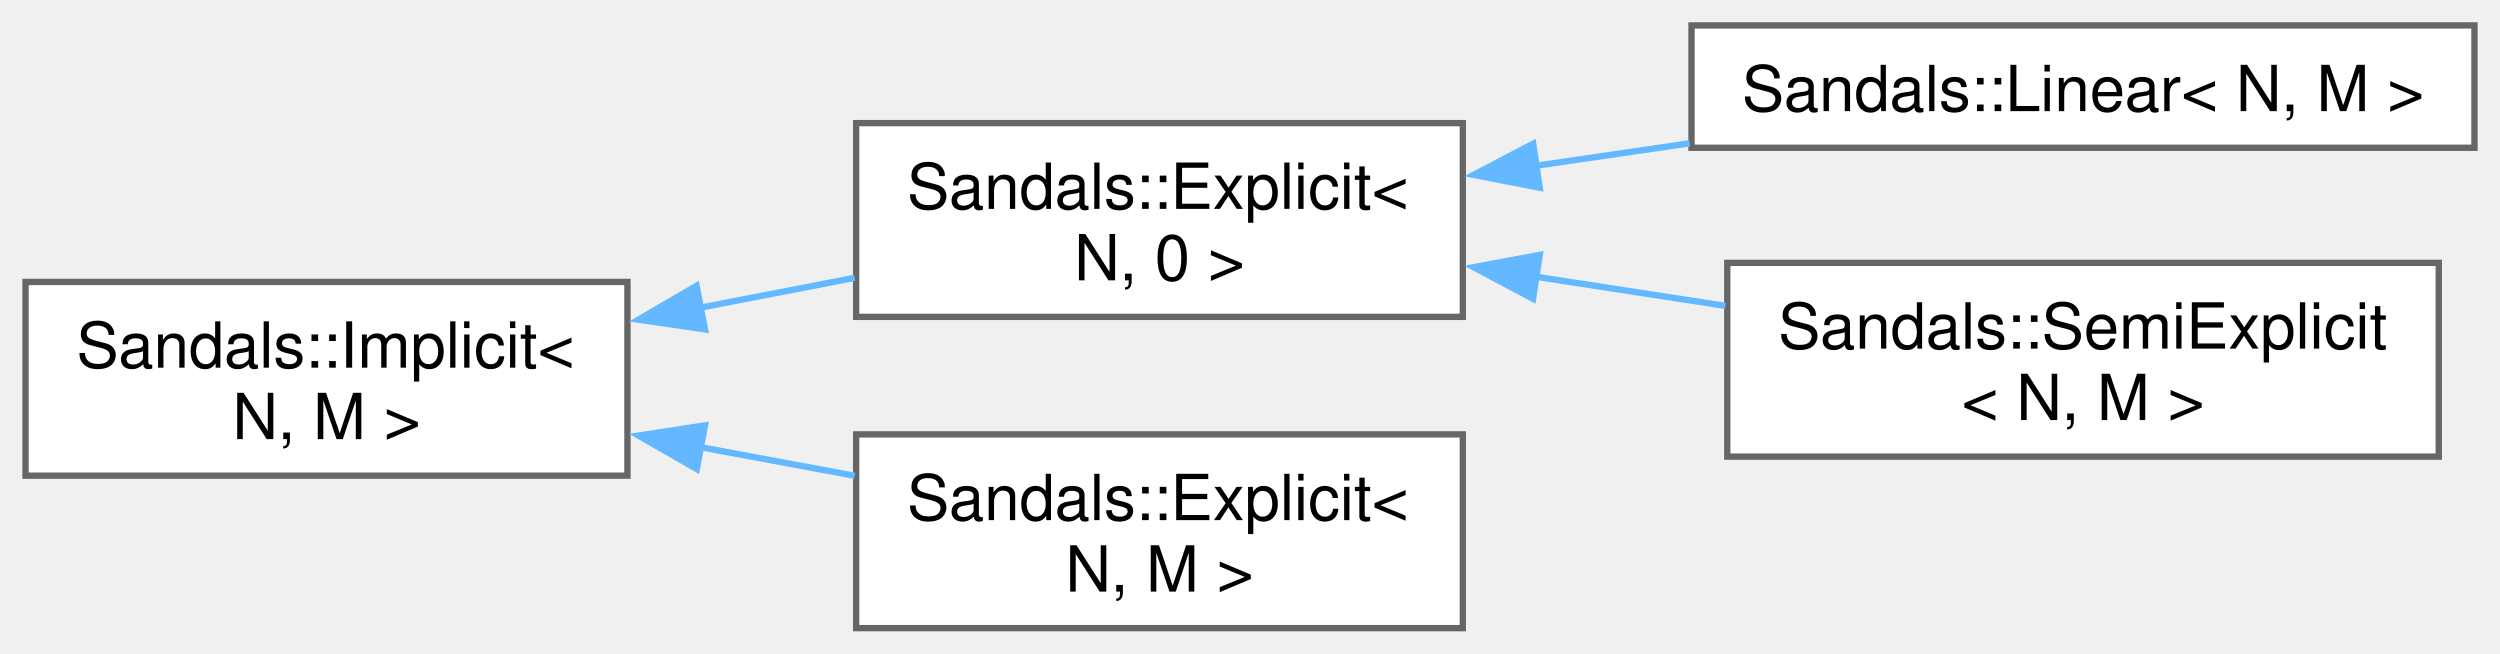
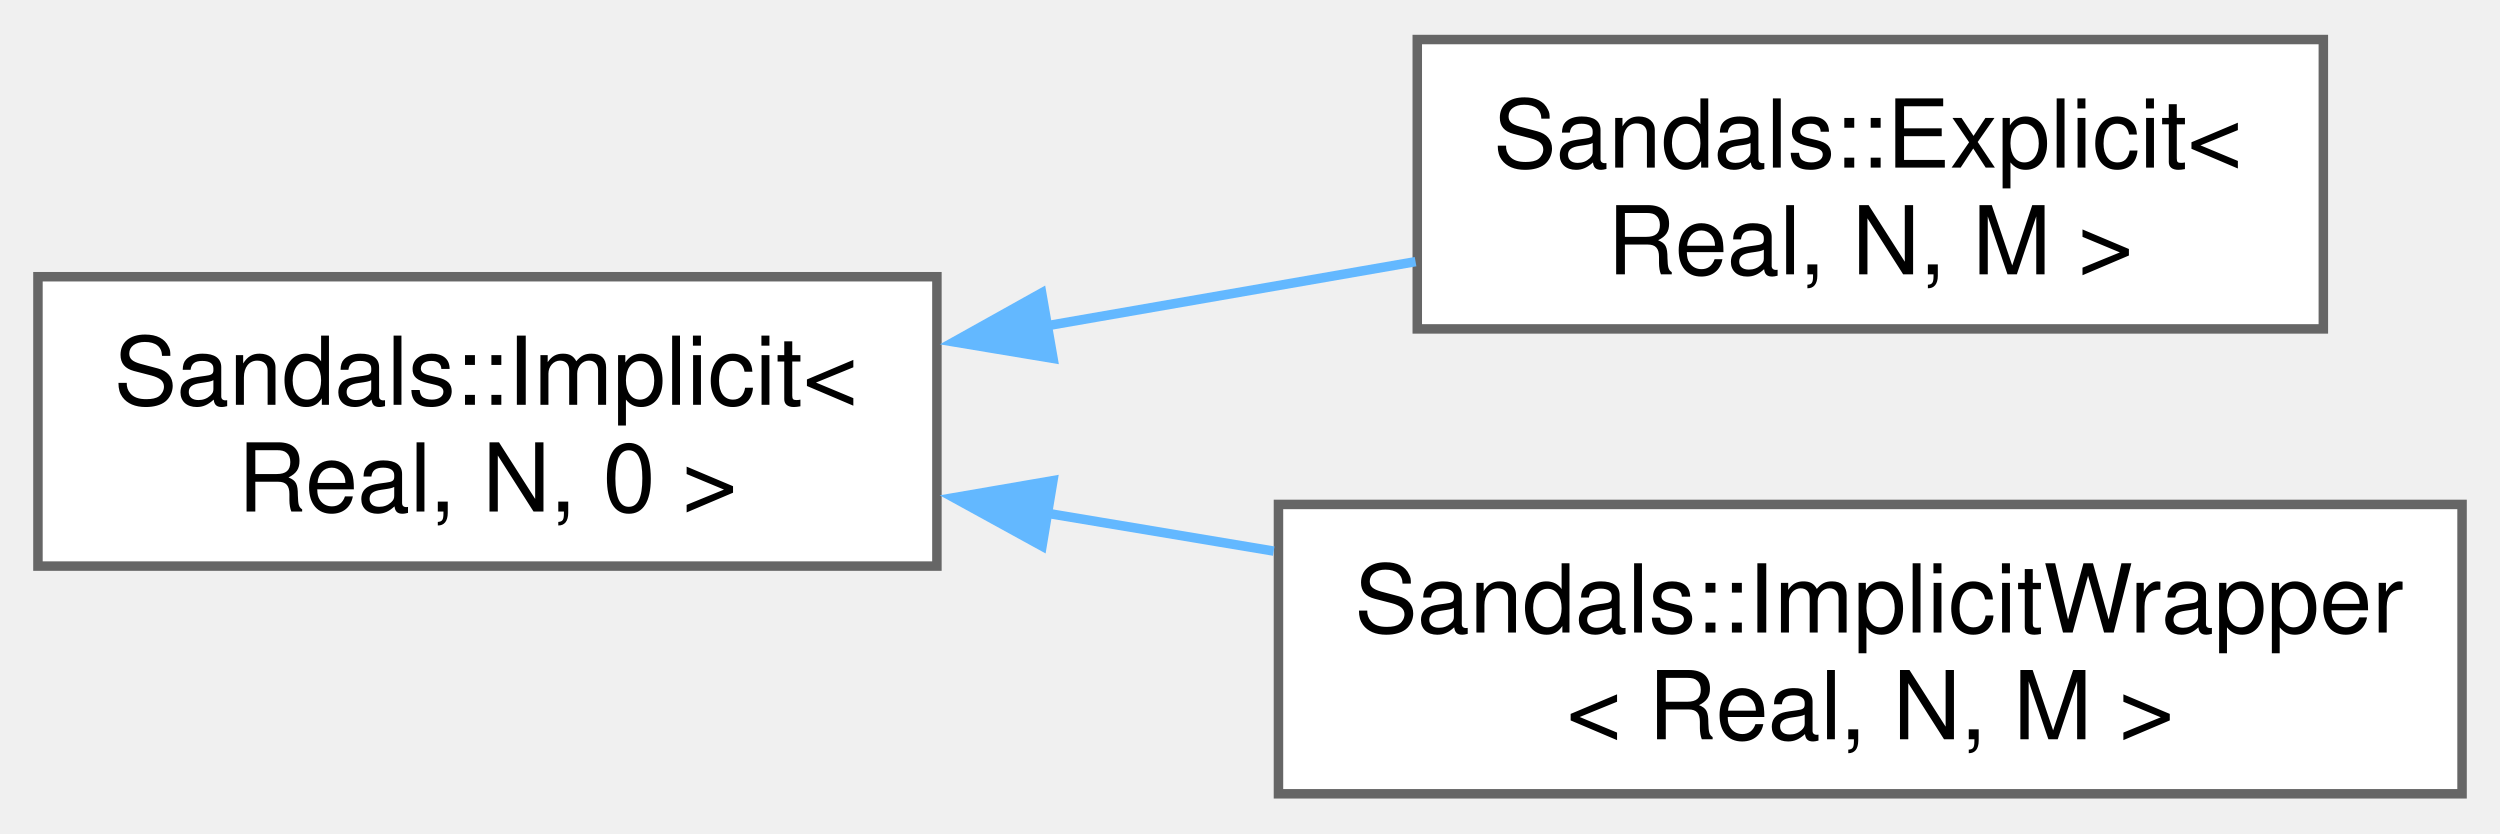
- <svg xmlns="http://www.w3.org/2000/svg" xmlns:xlink="http://www.w3.org/1999/xlink" width="394pt" height="103pt" viewBox="0.00 0.00 393.50 102.88">
-   <g id="graph0" class="graph" transform="scale(1 1) rotate(0) translate(4 98.88)">
+ <svg xmlns="http://www.w3.org/2000/svg" xmlns:xlink="http://www.w3.org/1999/xlink" width="264pt" height="88pt" viewBox="0.00 0.00 263.50 87.50">
+   <g id="graph0" class="graph" transform="scale(1 1) rotate(0) translate(4 83.5)">
    <g id="Node000000" class="node">
      <g id="a_Node000000">
-         <a xlink:href="class_sandals_1_1_implicit.html" target="_top" xlink:title="Class container for the system of implicit ODEs/DAEs.">
+         <a xlink:href="class_sandals_1_1_implicit.html" target="_top" xlink:title=" ">
          <polygon fill="white" stroke="#666666" points="94.75,-54.5 0,-54.5 0,-24 94.75,-24 94.75,-54.5" />
          <text text-anchor="start" x="8" y="-41" font-family="Helvetica,sans-Serif" font-size="10.00">Sandals::Implicit&lt;</text>
-           <text text-anchor="middle" x="47.38" y="-29.75" font-family="Helvetica,sans-Serif" font-size="10.00"> N, M &gt;</text>
+           <text text-anchor="middle" x="47.38" y="-29.75" font-family="Helvetica,sans-Serif" font-size="10.00"> Real, N, 0 &gt;</text>
        </a>
      </g>
    </g>
    <g id="Node000001" class="node">
      <g id="a_Node000001">
-         <a xlink:href="class_sandals_1_1_explicit.html" target="_top" xlink:title=" ">
-           <polygon fill="white" stroke="#666666" points="226.25,-79.5 130.75,-79.5 130.75,-49 226.25,-49 226.25,-79.5" />
-           <text text-anchor="start" x="138.75" y="-66" font-family="Helvetica,sans-Serif" font-size="10.00">Sandals::Explicit&lt;</text>
-           <text text-anchor="middle" x="178.5" y="-54.75" font-family="Helvetica,sans-Serif" font-size="10.00"> N, 0 &gt;</text>
+         <a xlink:href="class_sandals_1_1_explicit.html" target="_top" xlink:title="Class container for the system of explicit ODEs.">
+           <polygon fill="white" stroke="#666666" points="240.88,-79.5 145.38,-79.5 145.38,-49 240.88,-49 240.88,-79.5" />
+           <text text-anchor="start" x="153.38" y="-66" font-family="Helvetica,sans-Serif" font-size="10.00">Sandals::Explicit&lt;</text>
+           <text text-anchor="middle" x="193.12" y="-54.75" font-family="Helvetica,sans-Serif" font-size="10.00"> Real, N, M &gt;</text>
        </a>
      </g>
    </g>
    <g id="edge1_Node000000_Node000001" class="edge">
      <g id="a_edge1_Node000000_Node000001">
        <a xlink:title=" ">
-           <path fill="none" stroke="#63b8ff" d="M106.02,-50.41C114.22,-52 122.56,-53.61 130.52,-55.15" />
-           <polygon fill="#63b8ff" stroke="#63b8ff" points="106.96,-47.03 96.48,-48.56 105.63,-53.9 106.96,-47.03" />
-         </a>
-       </g>
-     </g>
-     <g id="Node000004" class="node">
-       <g id="a_Node000004">
-         <a xlink:href="class_sandals_1_1_explicit.html" target="_top" xlink:title="Class container for the system of explicit ODEs.">
-           <polygon fill="white" stroke="#666666" points="226.25,-30.5 130.75,-30.5 130.75,0 226.25,0 226.25,-30.5" />
-           <text text-anchor="start" x="138.75" y="-17" font-family="Helvetica,sans-Serif" font-size="10.00">Sandals::Explicit&lt;</text>
-           <text text-anchor="middle" x="178.5" y="-5.75" font-family="Helvetica,sans-Serif" font-size="10.00"> N, M &gt;</text>
-         </a>
-       </g>
-     </g>
-     <g id="edge4_Node000000_Node000004" class="edge">
-       <g id="a_edge4_Node000000_Node000004">
-         <a xlink:title=" ">
-           <path fill="none" stroke="#63b8ff" d="M106.3,-28.48C114.41,-26.98 122.65,-25.44 130.52,-23.98" />
-           <polygon fill="#63b8ff" stroke="#63b8ff" points="105.67,-25.04 96.48,-30.31 106.95,-31.92 105.67,-25.04" />
+           <path fill="none" stroke="#63b8ff" d="M106.22,-49.31C119.17,-51.56 132.75,-53.92 145.2,-56.09" />
+           <polygon fill="#63b8ff" stroke="#63b8ff" points="106.99,-45.89 96.54,-47.63 105.79,-52.79 106.99,-45.89" />
        </a>
      </g>
    </g>
    <g id="Node000002" class="node">
      <g id="a_Node000002">
-         <a xlink:href="class_sandals_1_1_linear.html" target="_top" xlink:title="Class container for the system of linear ODEs/DAEs.">
-           <polygon fill="white" stroke="#666666" points="385.5,-94.88 262.25,-94.88 262.25,-75.62 385.5,-75.62 385.5,-94.88" />
-           <text text-anchor="middle" x="323.88" y="-81.38" font-family="Helvetica,sans-Serif" font-size="10.00">Sandals::Linear&lt; N, M &gt;</text>
+         <a xlink:href="class_sandals_1_1_implicit_wrapper.html" target="_top" xlink:title="Class container for the system of implicit ODEs/DAEs wrapper.">
+           <polygon fill="white" stroke="#666666" points="255.5,-30.5 130.75,-30.5 130.75,0 255.5,0 255.5,-30.5" />
+           <text text-anchor="start" x="138.75" y="-17" font-family="Helvetica,sans-Serif" font-size="10.00">Sandals::ImplicitWrapper</text>
+           <text text-anchor="middle" x="193.12" y="-5.75" font-family="Helvetica,sans-Serif" font-size="10.00">&lt; Real, N, M &gt;</text>
        </a>
      </g>
    </g>
-     <g id="edge2_Node000001_Node000002" class="edge">
-       <g id="a_edge2_Node000001_Node000002">
+     <g id="edge2_Node000000_Node000002" class="edge">
+       <g id="a_edge2_Node000000_Node000002">
        <a xlink:title=" ">
-           <path fill="none" stroke="#63b8ff" d="M237.6,-72.76C245.63,-73.94 253.9,-75.15 261.98,-76.33" />
-           <polygon fill="#63b8ff" stroke="#63b8ff" points="238.35,-69.33 227.94,-71.35 237.33,-76.26 238.35,-69.33" />
-         </a>
-       </g>
-     </g>
-     <g id="Node000003" class="node">
-       <g id="a_Node000003">
-         <a xlink:href="class_sandals_1_1_semi_explicit.html" target="_top" xlink:title="Class container for the system of explicit ODEs/DAEs.">
-           <polygon fill="white" stroke="#666666" points="379.88,-57.5 267.88,-57.5 267.88,-27 379.88,-27 379.88,-57.5" />
-           <text text-anchor="start" x="275.88" y="-44" font-family="Helvetica,sans-Serif" font-size="10.00">Sandals::SemiExplicit</text>
-           <text text-anchor="middle" x="323.88" y="-32.75" font-family="Helvetica,sans-Serif" font-size="10.00">&lt; N, M &gt;</text>
-         </a>
-       </g>
-     </g>
-     <g id="edge3_Node000001_Node000003" class="edge">
-       <g id="a_edge3_Node000001_Node000003">
-         <a xlink:title=" ">
-           <path fill="none" stroke="#63b8ff" d="M237.79,-55.31C247.64,-53.79 257.83,-52.23 267.59,-50.73" />
-           <polygon fill="#63b8ff" stroke="#63b8ff" points="237.3,-51.84 227.94,-56.82 238.36,-58.76 237.3,-51.84" />
+           <path fill="none" stroke="#63b8ff" d="M106.36,-29.57C114.23,-28.26 122.32,-26.9 130.25,-25.58" />
+           <polygon fill="#63b8ff" stroke="#63b8ff" points="105.83,-26.11 96.54,-31.21 106.98,-33.01 105.83,-26.11" />
        </a>
      </g>
    </g>
  </g>
</svg>
